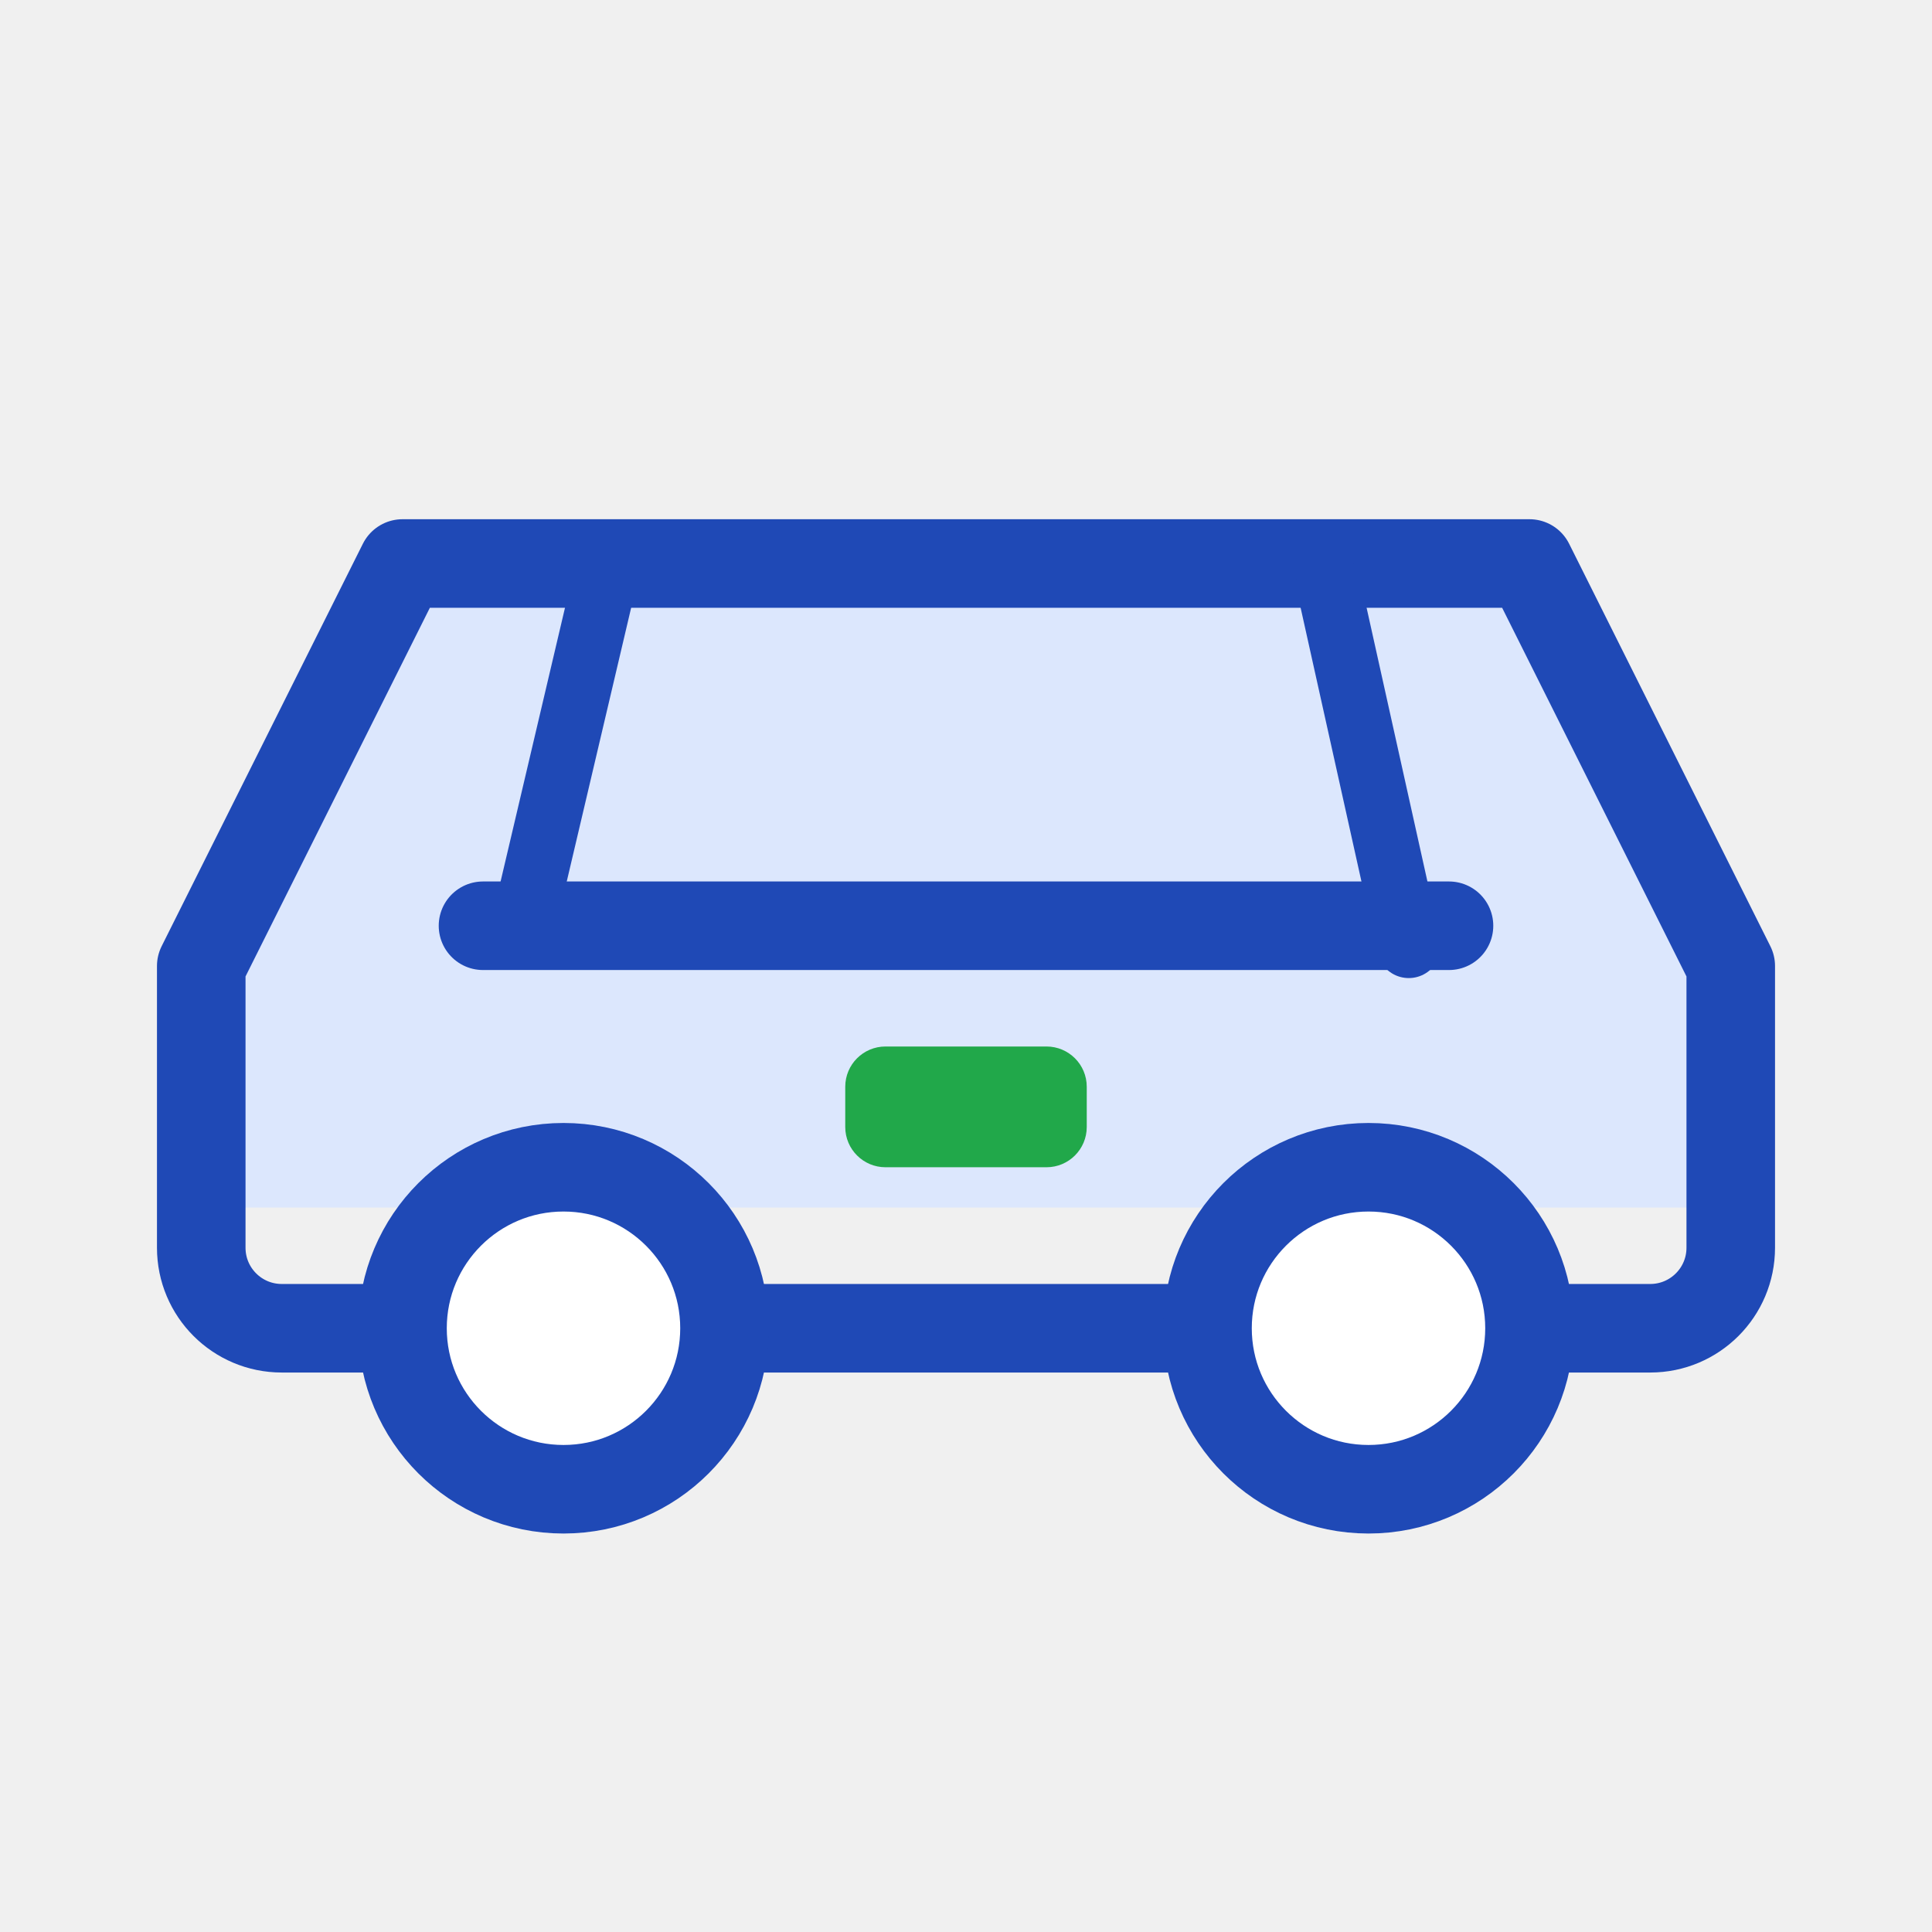
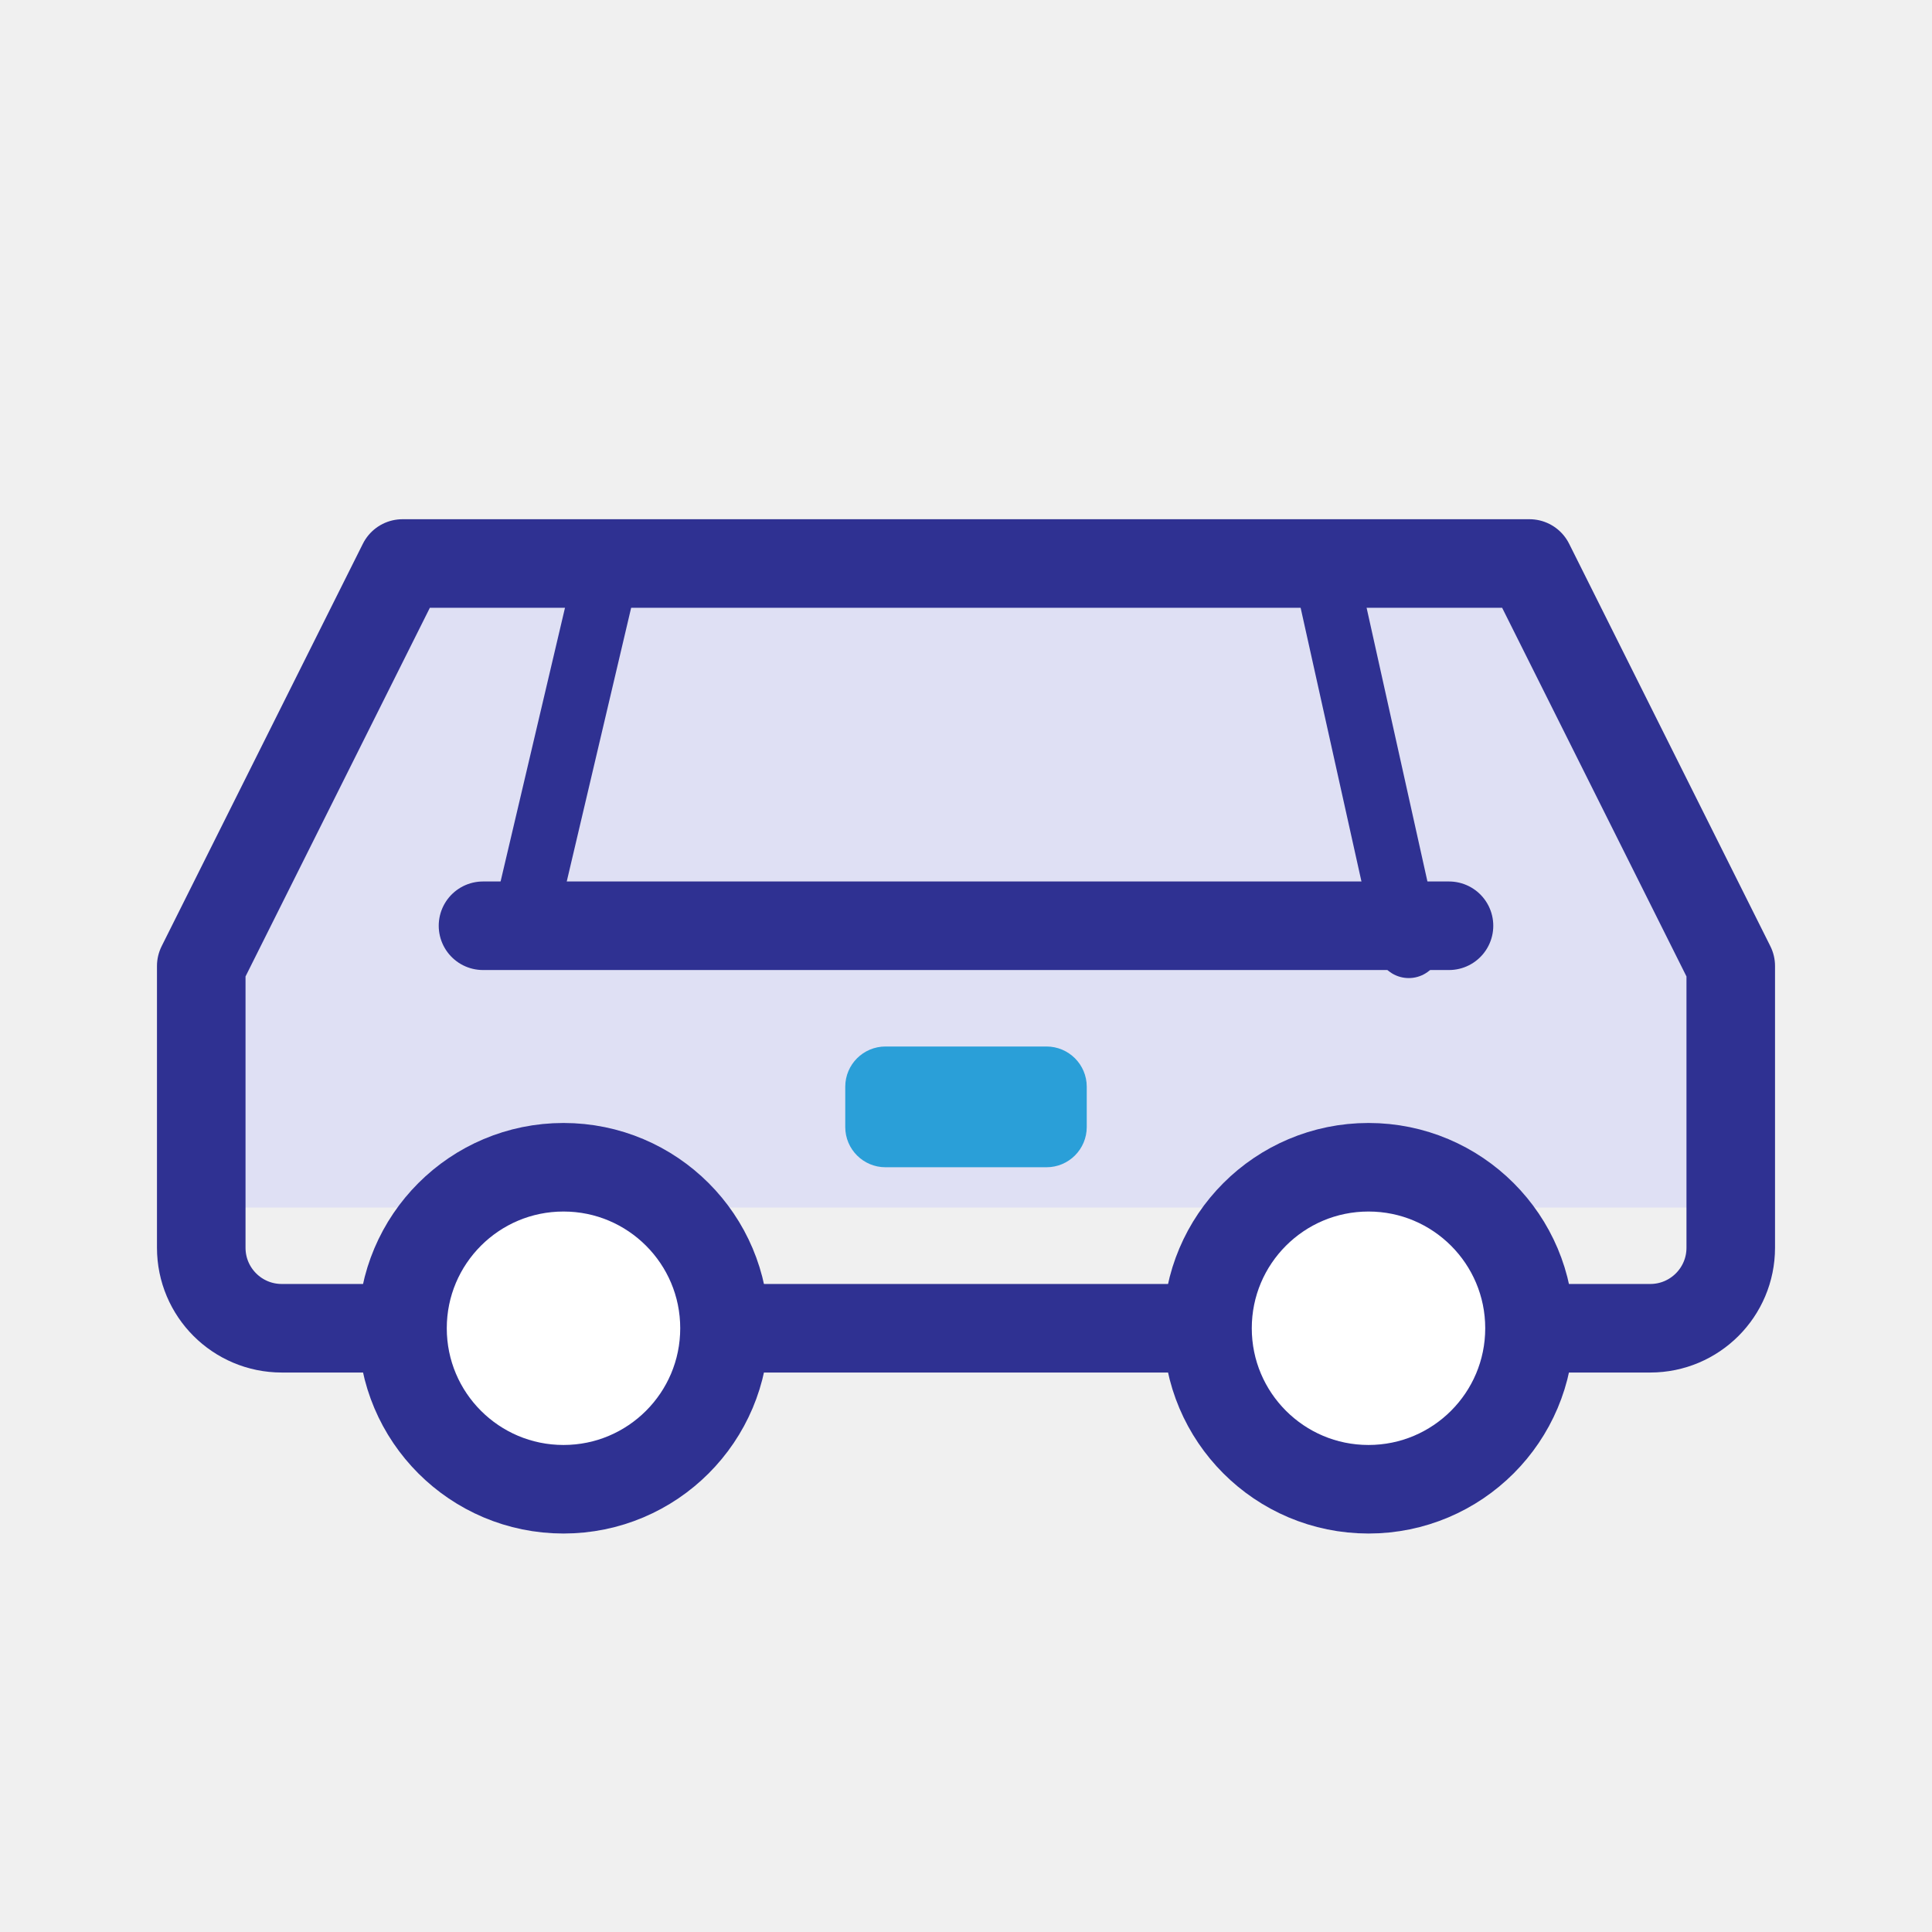
<svg xmlns="http://www.w3.org/2000/svg" viewBox="0 0 48 48" width="48" height="48">
-   <path d="M6 30v-6l5-10h26l5 10v6z" fill="#DCE7FD" />
-   <path d="M5 31v-7l5-10h28l5 10v7a2 2 0 0 1-2 2H7a2 2 0 0 1-2-2z" fill="none" stroke="#1F49B6" stroke-width="2.2" stroke-linecap="round" stroke-linejoin="round" />
-   <path d="M12 23h24" fill="none" stroke="#1F49B6" stroke-width="2.2" stroke-linecap="round" stroke-linejoin="round" />
-   <path d="M15 14.5 13 23M33 14.5l2 9" fill="none" stroke="#1F49B6" stroke-width="1.6" stroke-linecap="round" stroke-linejoin="round" />
-   <circle cx="14" cy="33" r="4" fill="#FFFFFF" stroke="#1F49B6" stroke-width="2.2" stroke-linecap="round" stroke-linejoin="round" />
-   <circle cx="34" cy="33" r="4" fill="#FFFFFF" stroke="#1F49B6" stroke-width="2.2" stroke-linecap="round" stroke-linejoin="round" />
-   <rect x="21" y="26" width="6" height="3" rx="1" fill="#21A84A" stroke="none" />
+   <path d="M6 30v-6l5-10h26l5 10v6z" fill="#DFE0F4" />
+   <path d="M5 31v-7l5-10h28l5 10v7a2 2 0 0 1-2 2H7a2 2 0 0 1-2-2z" fill="none" stroke="#2F3192" stroke-width="2.2" stroke-linecap="round" stroke-linejoin="round" />
+   <path d="M12 23h24" fill="none" stroke="#2F3192" stroke-width="2.2" stroke-linecap="round" stroke-linejoin="round" />
+   <path d="M15 14.5 13 23M33 14.5l2 9" fill="none" stroke="#2F3192" stroke-width="1.6" stroke-linecap="round" stroke-linejoin="round" />
+   <circle cx="14" cy="33" r="4" fill="#FFFFFF" stroke="#2F3192" stroke-width="2.2" stroke-linecap="round" stroke-linejoin="round" />
+   <circle cx="34" cy="33" r="4" fill="#FFFFFF" stroke="#2F3192" stroke-width="2.2" stroke-linecap="round" stroke-linejoin="round" />
+   <rect x="21" y="26" width="6" height="3" rx="1" fill="#2A9FD8" stroke="none" />
</svg>
